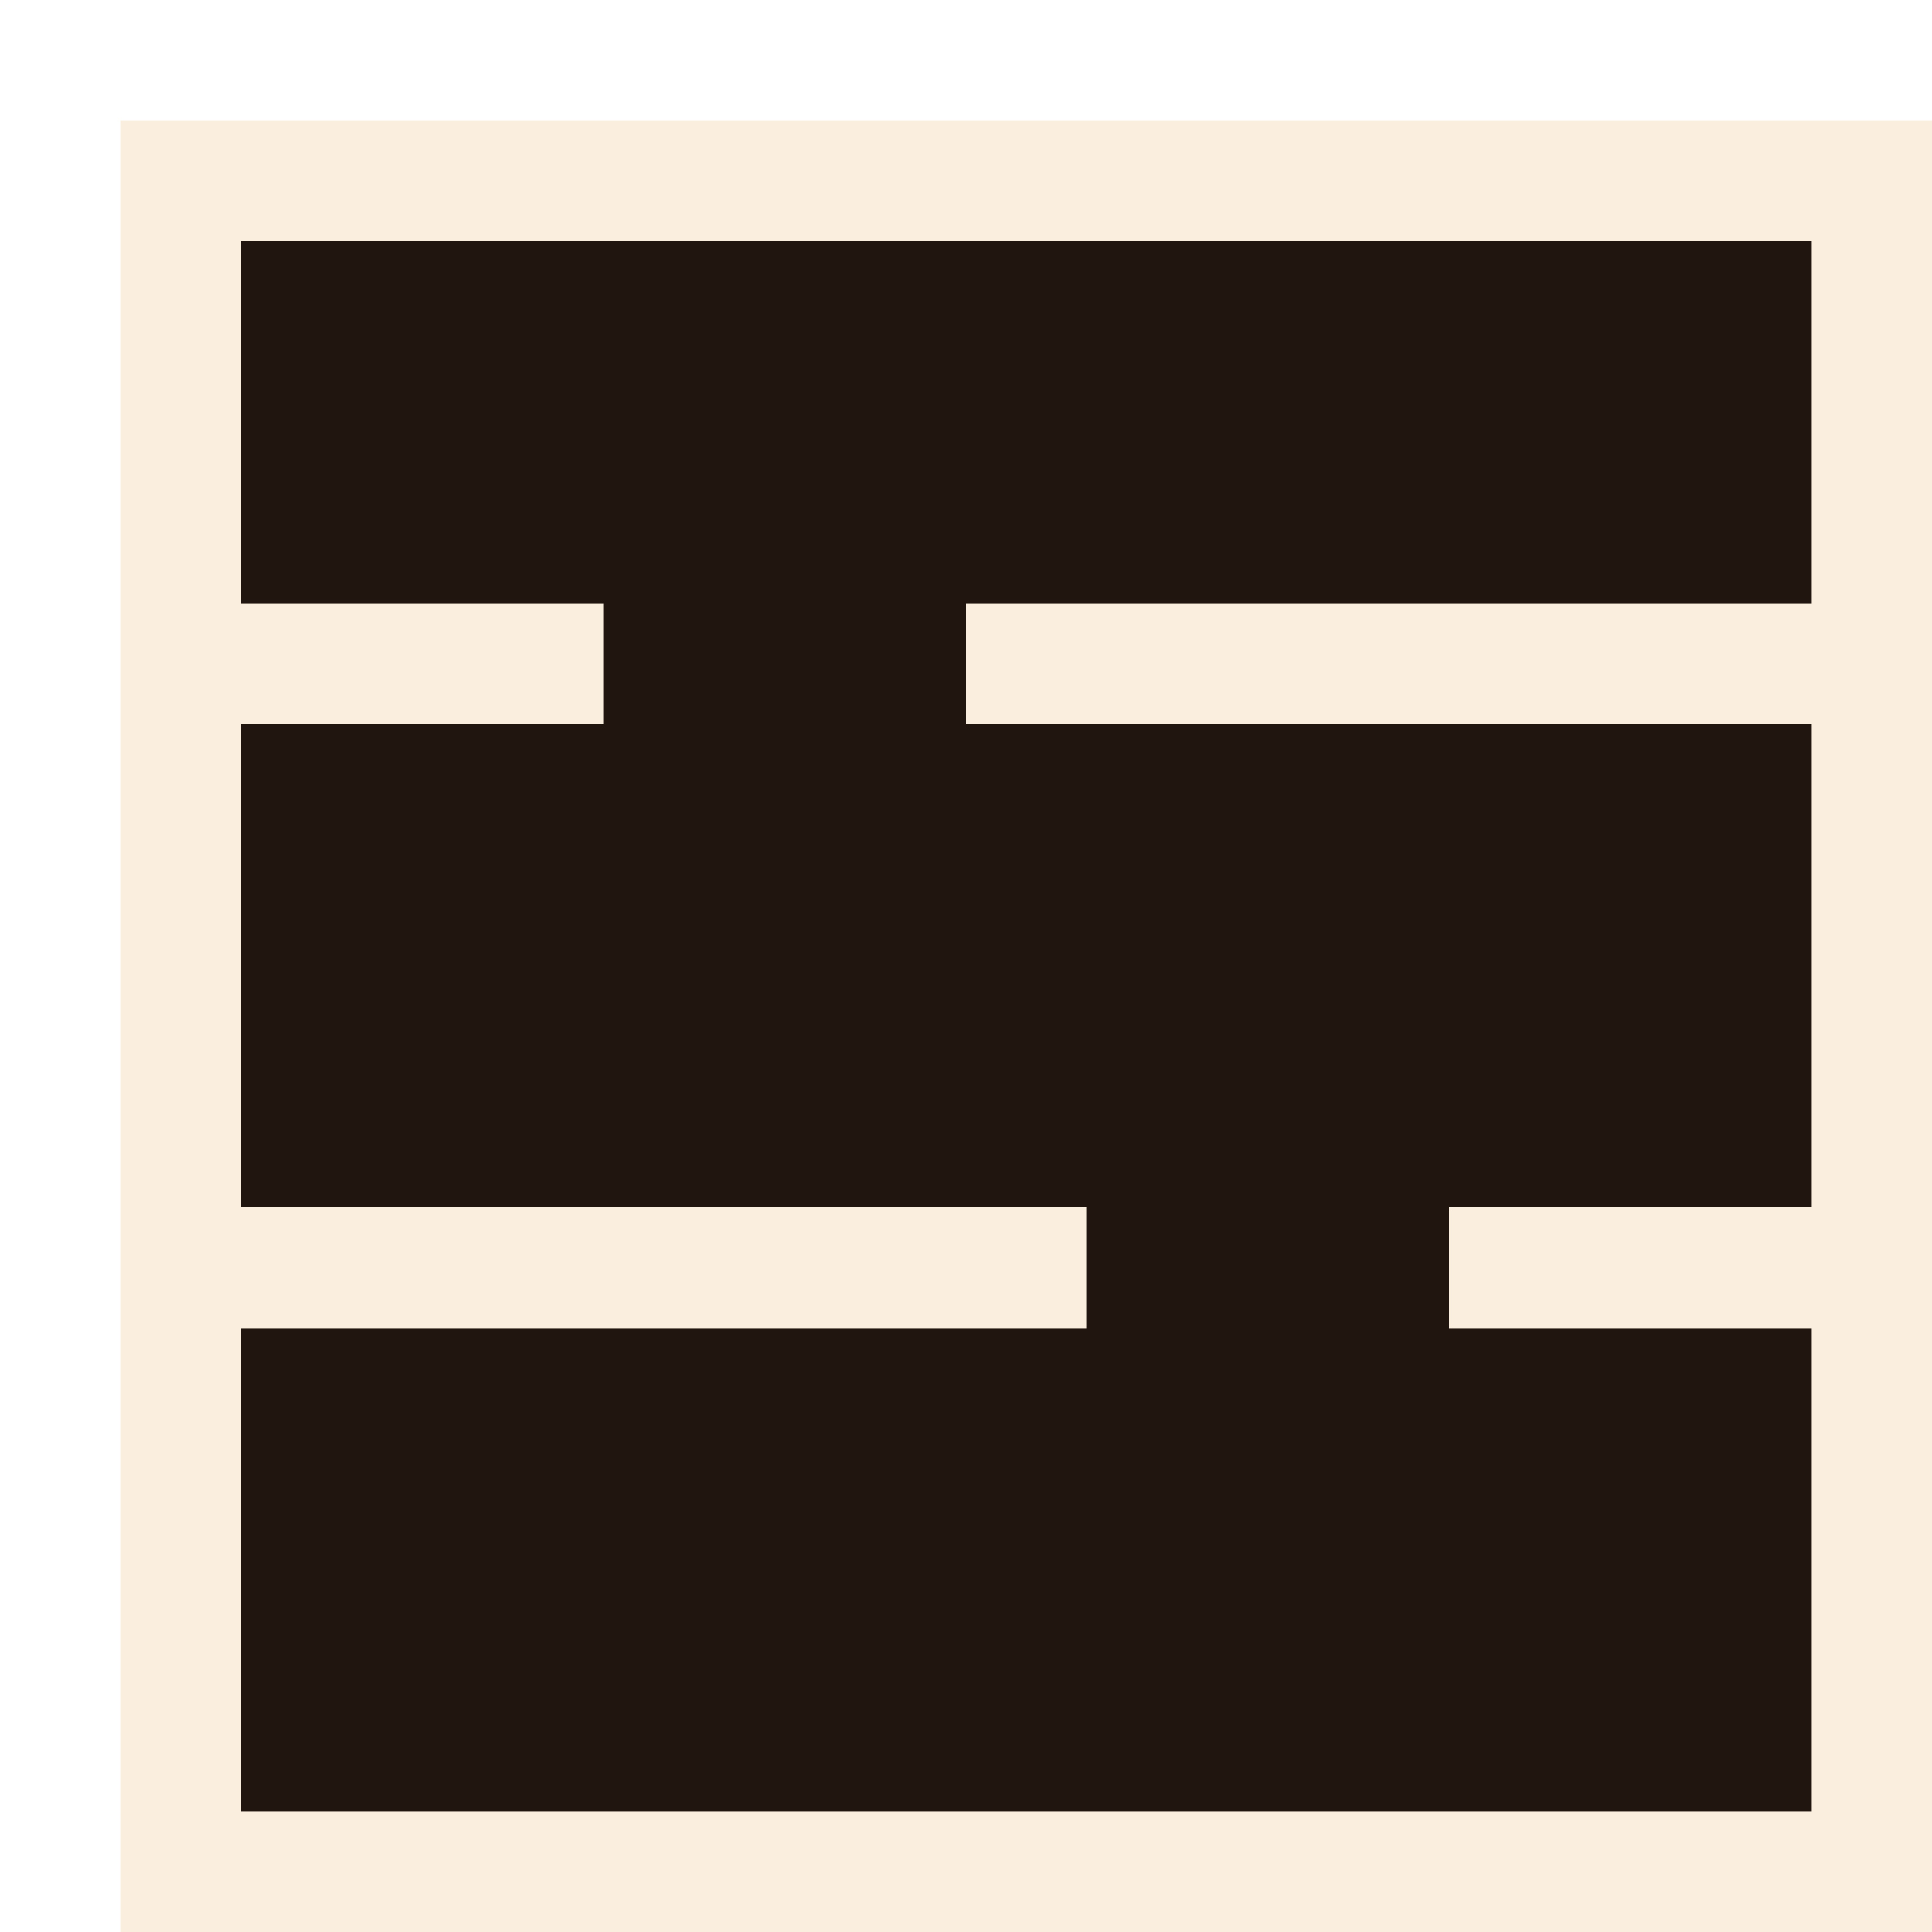
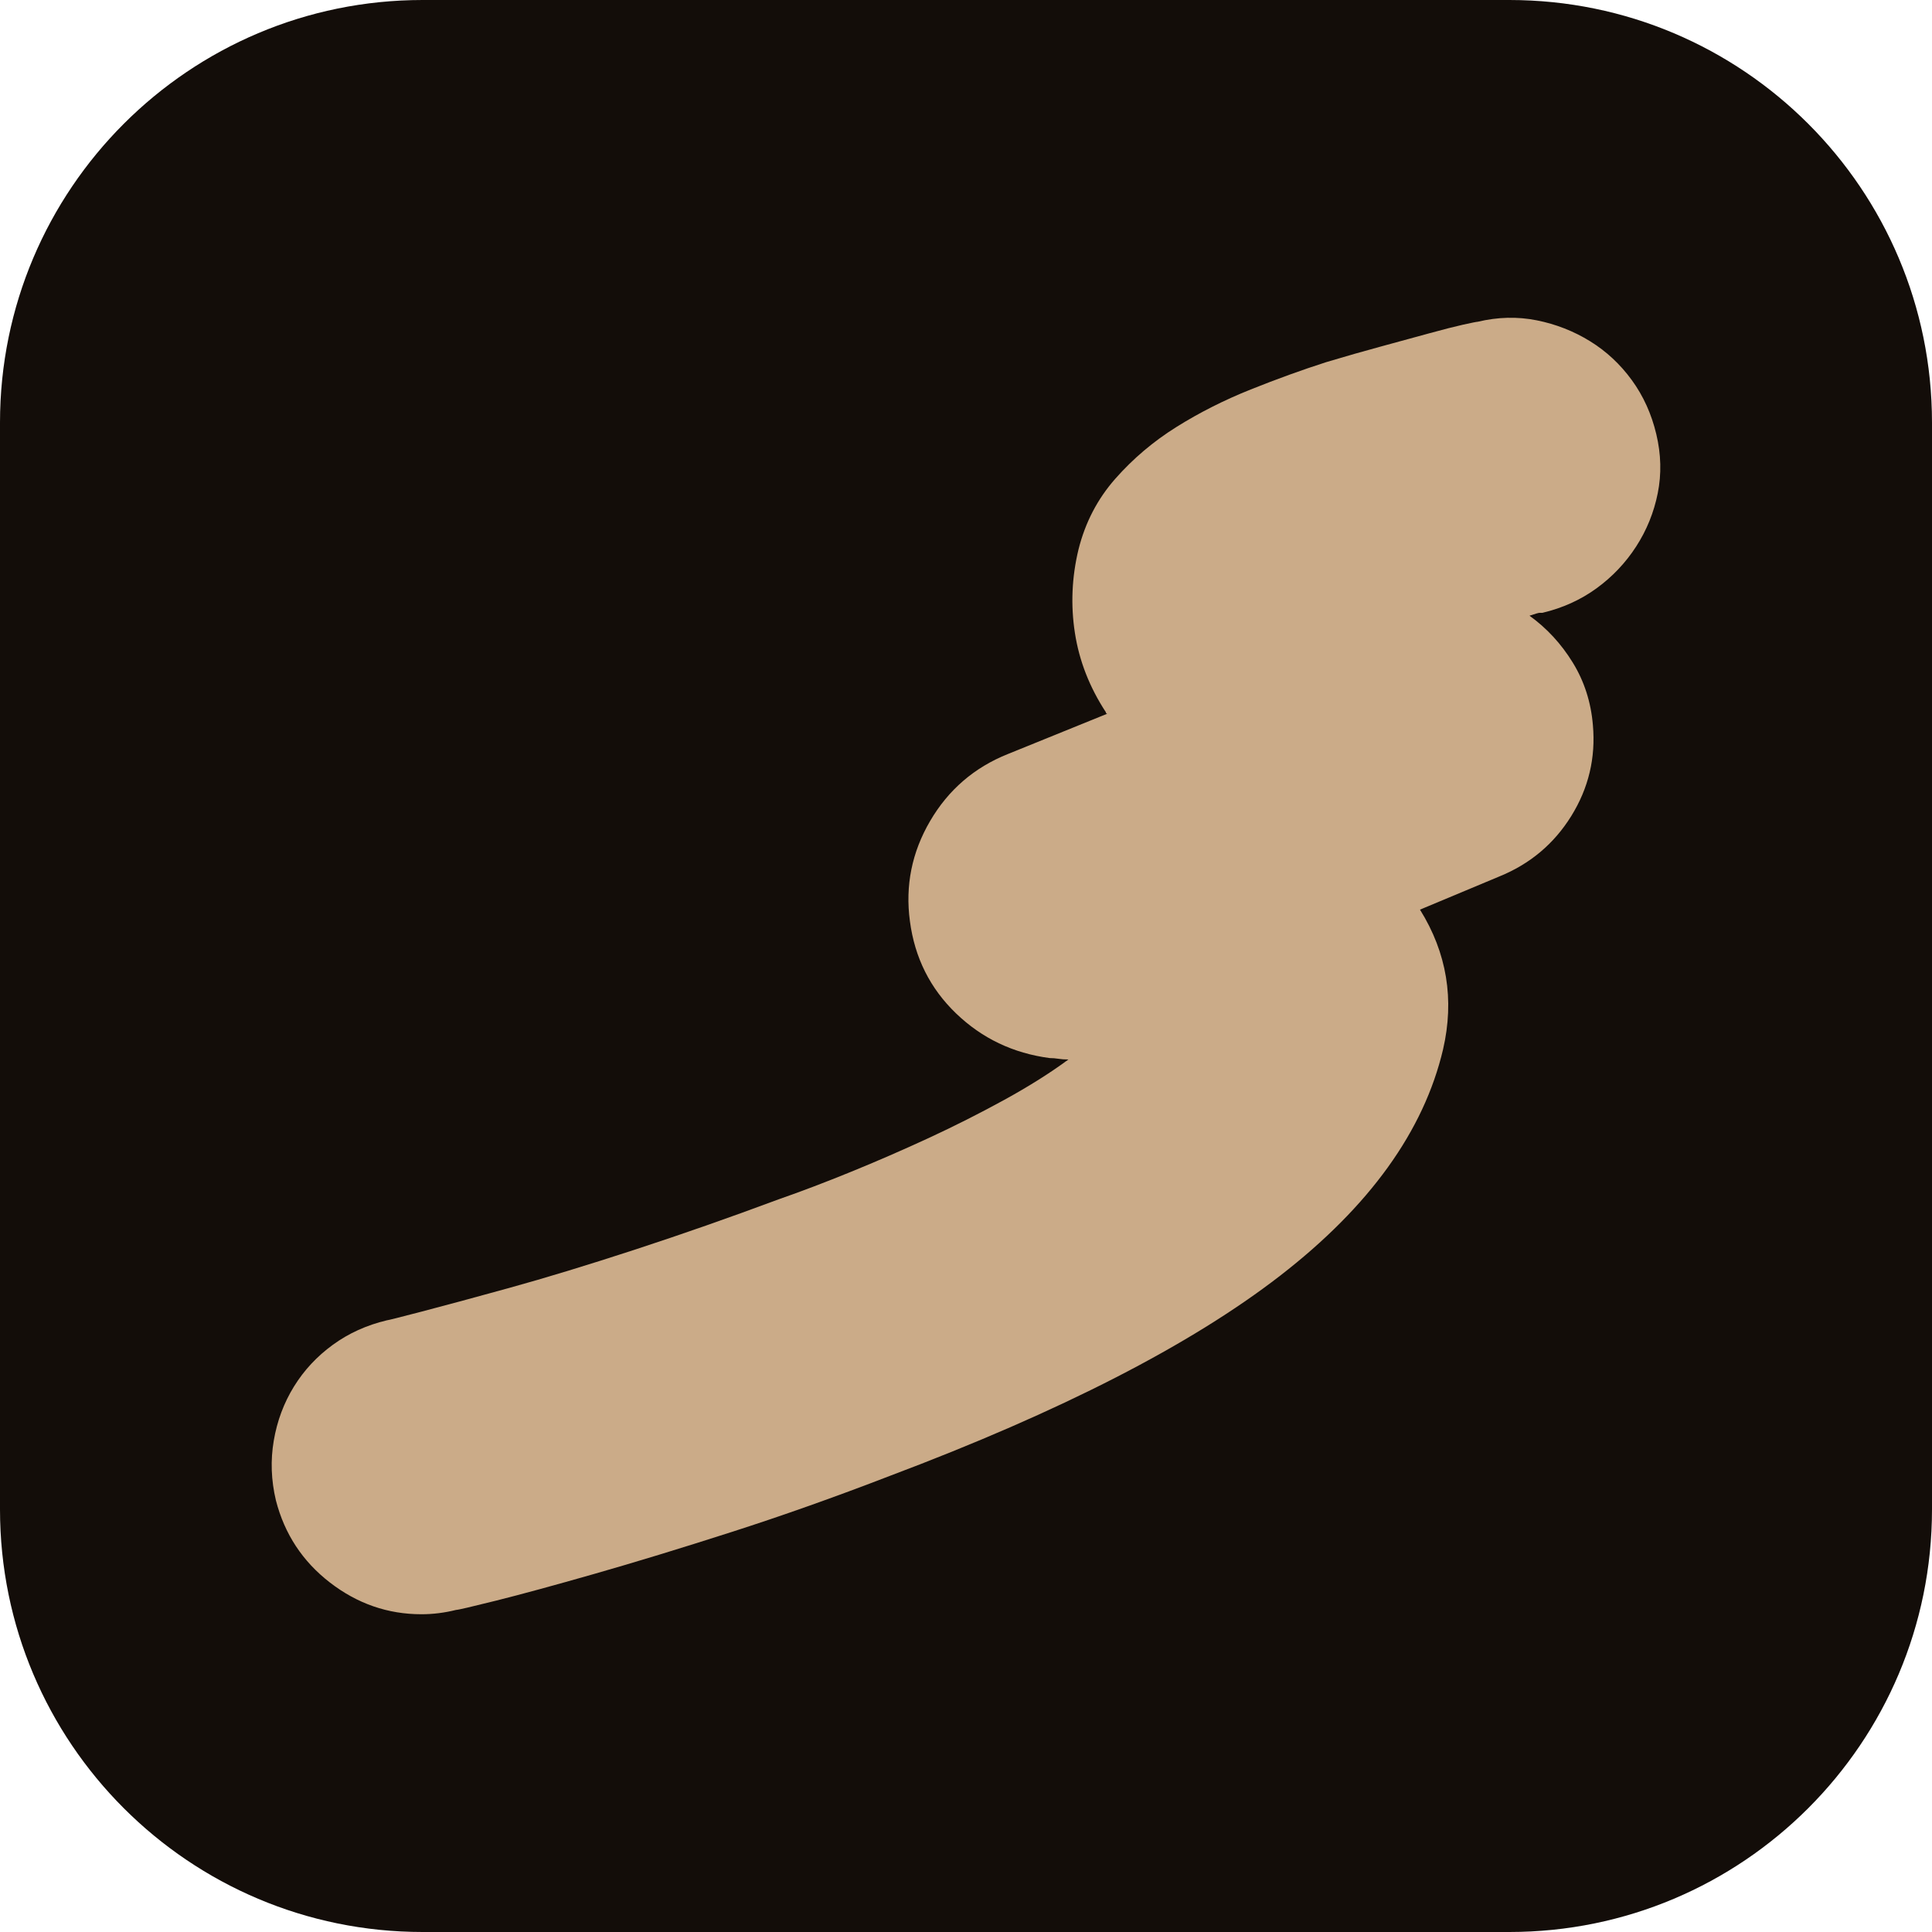
- <svg xmlns="http://www.w3.org/2000/svg" viewBox="-1 -1 16 16" width="16" height="16">
-   <path fill="#20160f" shape-rendering="crispEdges" d="M0.0 15.0V0.0H15.0V15.0Z" />
-   <path fill="#faeedf" shape-rendering="crispEdges" d="M14 14V10H11V9H14V5H7V4H14V1H1V4H4V5H1V9H8V10H1V14ZM0 15V0H15V15Z" />
+ <svg xmlns="http://www.w3.org/2000/svg" viewBox="0 0 64 64">
+   <rect width="64" height="64" rx="14" fill="#130d09" />
+   <path fill="#cbab88" d="M13.961 53.474Q12.291 53.474 10.93 52.424Q9.57 51.374 9.14 49.703Q8.902 48.701 9.069 47.722Q9.236 46.744 9.737 45.932Q10.238 45.121 11.026 44.548Q11.813 43.975 12.816 43.737Q12.863 43.737 13.961 43.45Q15.059 43.164 16.873 42.663Q18.687 42.162 21.026 41.398Q23.364 40.634 25.799 39.727Q26.897 39.345 28.185 38.82Q29.474 38.295 30.763 37.699Q32.052 37.102 33.269 36.434Q34.486 35.766 35.393 35.097Q35.202 35.097 35.059 35.073Q34.916 35.05 34.772 35.05Q32.959 34.811 31.67 33.57Q30.381 32.329 30.142 30.515Q29.904 28.749 30.811 27.198Q31.718 25.646 33.388 24.978L36.682 23.642Q36.634 23.642 36.634 23.594Q35.822 22.353 35.608 20.969Q35.393 19.584 35.727 18.2Q36.061 16.864 36.944 15.861Q37.827 14.859 38.973 14.143Q40.118 13.427 41.431 12.902Q42.744 12.377 43.937 11.995Q44.891 11.709 45.775 11.47Q46.658 11.231 47.35 11.04Q48.042 10.85 48.471 10.754Q48.901 10.659 48.949 10.659Q49.951 10.42 50.906 10.611Q51.86 10.802 52.672 11.303Q53.483 11.804 54.056 12.592Q54.629 13.379 54.867 14.382Q55.106 15.384 54.915 16.339Q54.724 17.293 54.199 18.105Q53.674 18.916 52.887 19.489Q52.099 20.062 51.097 20.3Q51.049 20.3 51.001 20.3Q50.953 20.3 50.667 20.396Q51.526 21.016 52.099 21.947Q52.672 22.878 52.767 24.023Q52.91 25.646 52.051 27.031Q51.192 28.415 49.665 29.035L47.039 30.133Q48.376 32.281 47.803 34.763Q46.848 38.82 42.409 42.257Q37.97 45.694 29.474 48.892Q26.753 49.942 24.224 50.753Q21.694 51.565 19.689 52.137Q17.684 52.71 16.443 53.021Q15.202 53.331 15.107 53.331Q14.534 53.474 13.961 53.474Z" />
</svg>
